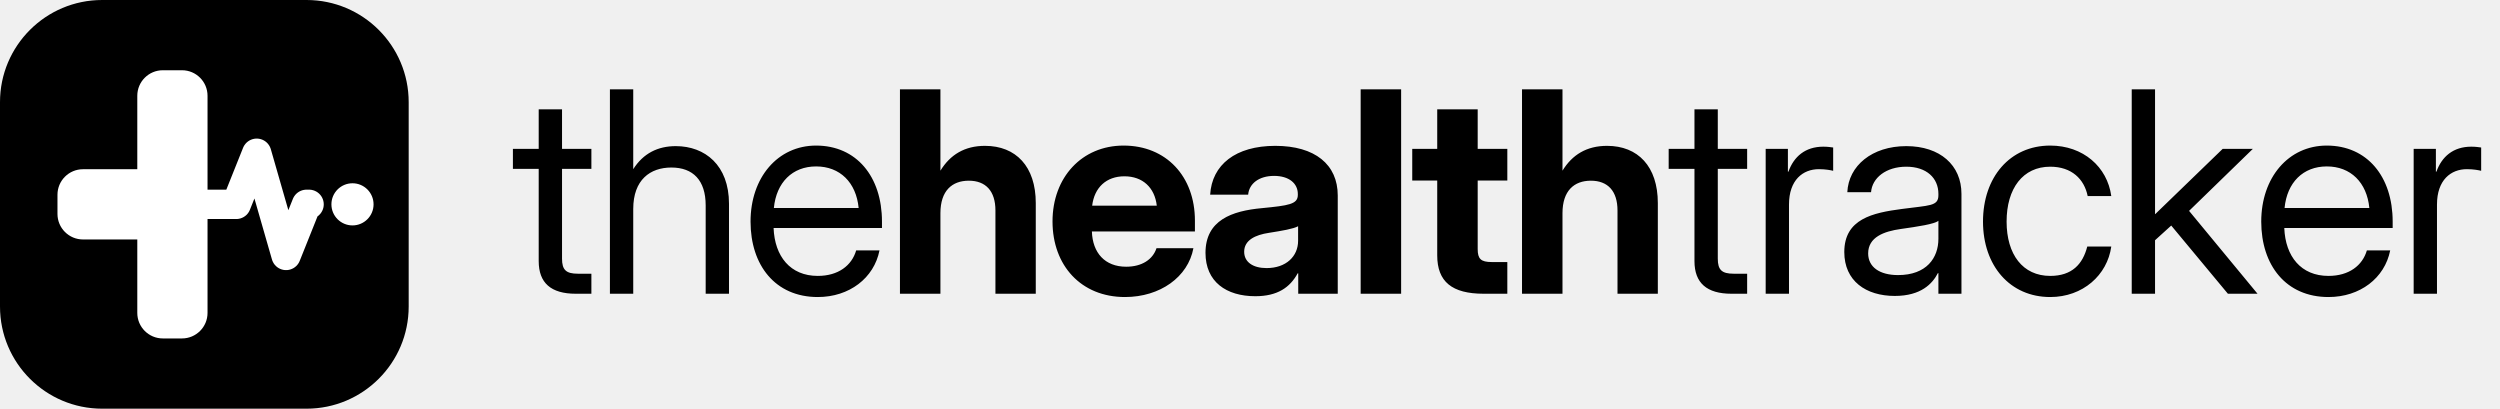
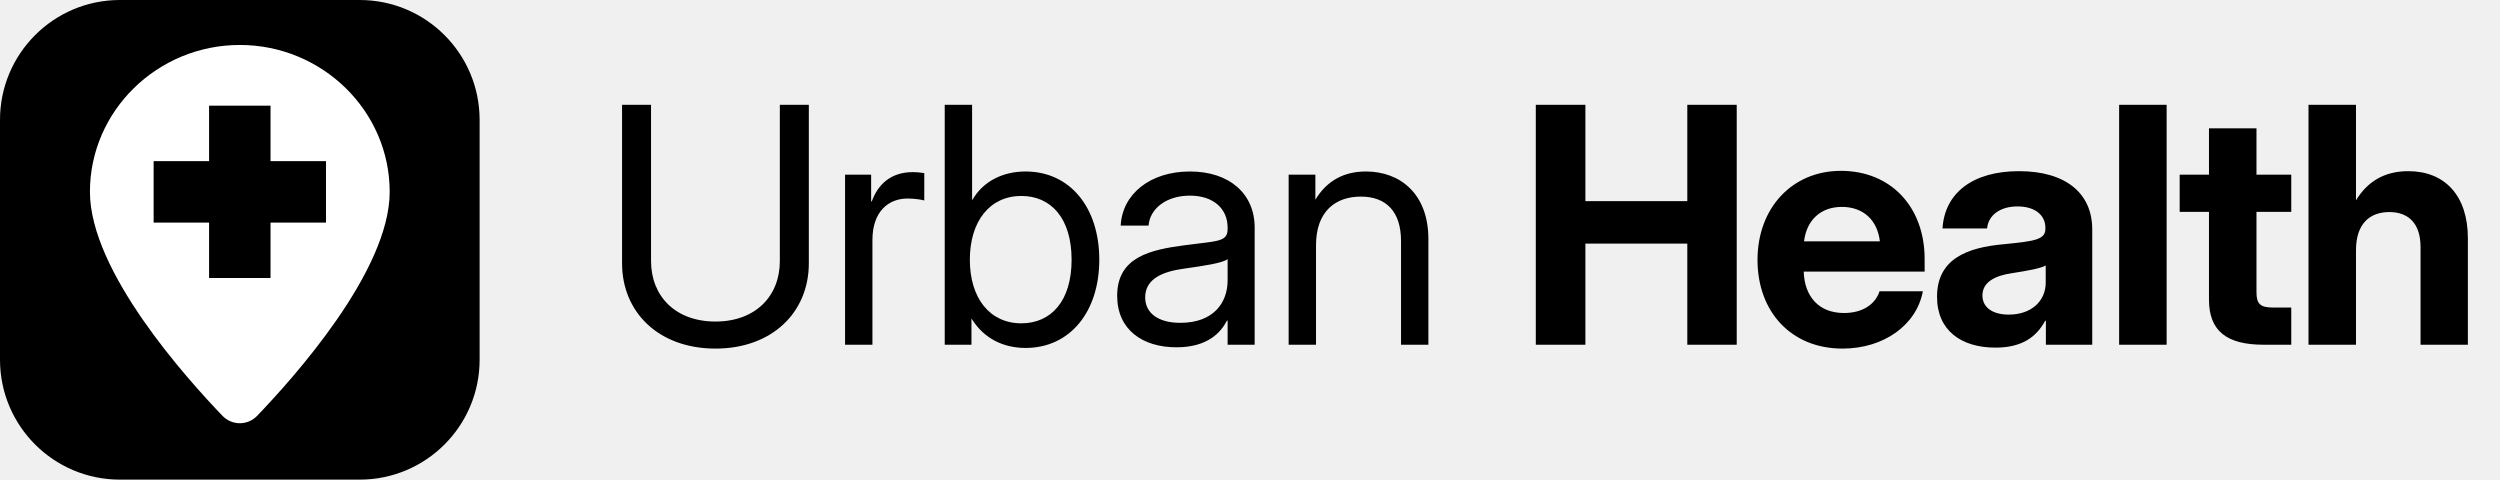
- <svg xmlns="http://www.w3.org/2000/svg" viewBox="0 0 391.5 64">
+ <svg xmlns="http://www.w3.org/2000/svg" viewBox="0 0 333.6 64">
  <rect width="64" height="64" rx="16" fill="#000000" />
-   <path d="M21.5 15a4 4 0 0 1 4-4h3a4 4 0 0 1 4 4v34a4 4 0 0 1-4 4h-3a4 4 0 0 1-4-4V37.5H13a4 4 0 0 1-4-4v-3a4 4 0 0 1 4-4h8.5z" fill="#fff" />
-   <path d="M32 32h5l3.2-8 4.6 16 3.2-8h0.4" fill="none" stroke="#fff" stroke-width="4.6" stroke-linecap="round" stroke-linejoin="round" />
-   <circle cx="55.2" cy="32" r="3.3" fill="#fff" />
-   <path transform="translate(80 46)" d="M12.611 -22.688H8.014V-28.875H4.361V-22.688H0.322V-19.551H4.361V-5.113C4.361 -1.697 6.273 0.0 10.162 0.0H12.611V-3.137H10.506C8.637 -3.137 8.014 -3.738 8.014 -5.5V-19.551H12.611Z M19.165 -13.277C19.165 -17.854 21.829 -19.766 25.138 -19.766C28.532 -19.766 30.509 -17.768 30.509 -13.836V0.0H34.161V-14.094C34.161 -20.131 30.401 -23.117 25.825 -23.117C23.011 -23.117 20.733 -21.979 19.165 -19.508V-32.012H15.513V0.0H19.165Z M48.062 0.516C53.004 0.516 56.871 -2.449 57.73 -6.789H54.078C53.39 -4.426 51.285 -2.793 48.062 -2.793C43.765 -2.793 41.316 -5.844 41.144 -10.291H58.117V-11.301C58.117 -18.348 54.121 -23.203 47.804 -23.203C41.789 -23.203 37.535 -18.197 37.535 -11.301C37.535 -4.469 41.402 0.516 48.062 0.516ZM41.187 -13.428C41.574 -17.424 44.088 -19.938 47.804 -19.938C51.543 -19.938 54.078 -17.424 54.465 -13.428Z M67.27 -12.611C67.27 -16.135 69.096 -17.703 71.717 -17.703C74.36 -17.703 75.885 -16.092 75.885 -13.041V0.0H82.202V-14.201C82.202 -19.938 79.087 -23.16 74.253 -23.16C71.051 -23.16 68.796 -21.764 67.27 -19.271V-32.012H60.932V0.0H67.27Z M96.168 0.516C101.668 0.516 106.05 -2.621 106.888 -7.133H101.109C100.529 -5.371 98.832 -4.232 96.361 -4.232C93.031 -4.232 91.097 -6.402 90.99 -9.754H107.125V-11.451C107.125 -18.369 102.634 -23.203 95.953 -23.203C89.443 -23.203 84.824 -18.24 84.824 -11.322C84.824 -4.426 89.293 0.516 96.168 0.516ZM91.033 -13.793C91.376 -16.629 93.246 -18.391 96.082 -18.391C98.939 -18.391 100.83 -16.629 101.152 -13.793Z M116.579 0.387C120.059 0.387 122.014 -0.988 123.217 -3.201H123.303V0.0H129.491V-15.383C129.491 -20.238 125.924 -23.16 119.715 -23.16C113.485 -23.16 109.789 -20.195 109.51 -15.512H115.461C115.612 -17.252 117.159 -18.455 119.522 -18.455C121.842 -18.455 123.239 -17.295 123.239 -15.619V-15.469C123.239 -14.008 121.778 -13.814 117.631 -13.406C112.905 -12.977 108.78 -11.516 108.78 -6.402C108.78 -1.869 112.045 0.387 116.579 0.387ZM118.34 -4.018C116.213 -4.018 114.838 -4.963 114.838 -6.574C114.838 -8.379 116.557 -9.217 118.727 -9.539C120.768 -9.861 122.551 -10.162 123.282 -10.57V-8.293C123.282 -5.844 121.391 -4.018 118.34 -4.018Z M139.417 -32.012H133.079V0.0H139.417Z M156.047 -22.688H151.406V-28.875H145.069V-22.688H141.158V-17.725H145.069V-6.016C145.069 -1.891 147.367 0.0 152.352 0.0H156.047V-4.963H153.619C151.901 -4.963 151.406 -5.457 151.406 -7.004V-17.725H156.047Z M164.685 -12.611C164.685 -16.135 166.511 -17.703 169.132 -17.703C171.774 -17.703 173.3 -16.092 173.3 -13.041V0.0H179.616V-14.201C179.616 -19.938 176.501 -23.16 171.667 -23.16C168.466 -23.16 166.21 -21.764 164.685 -19.271V-32.012H158.347V0.0H164.685Z M193.603 -22.688H189.006V-28.875H185.353V-22.688H181.314V-19.551H185.353V-5.113C185.353 -1.697 187.266 0.0 191.154 0.0H193.603V-3.137H191.498C189.629 -3.137 189.006 -3.738 189.006 -5.5V-19.551H193.603Z M196.505 0.0H200.157V-13.965C200.157 -17.811 202.327 -19.508 204.841 -19.508C205.893 -19.508 206.774 -19.336 207.075 -19.25V-22.902C206.774 -22.945 206.194 -23.031 205.528 -23.031C202.692 -23.031 200.909 -21.463 200.071 -19.121H199.985V-22.688H196.505Z M216.722 0.344C220.847 0.344 222.631 -1.59 223.468 -3.223H223.554V0.0H227.164V-15.641C227.164 -20.131 223.812 -23.117 218.527 -23.117C213.156 -23.117 209.482 -20.045 209.289 -15.898H213.006C213.177 -18.154 215.369 -19.895 218.527 -19.895C221.707 -19.895 223.554 -18.111 223.554 -15.641V-15.426C223.554 -13.686 222.158 -13.857 217.84 -13.277C213.285 -12.676 208.816 -11.73 208.816 -6.531C208.816 -1.998 212.211 0.344 216.722 0.344ZM217.238 -2.922C214.338 -2.922 212.554 -4.189 212.554 -6.316C212.554 -8.873 215.047 -9.775 217.668 -10.141C220.267 -10.506 222.996 -10.914 223.554 -11.43V-8.594C223.554 -5.629 221.707 -2.922 217.238 -2.922Z M241.065 0.516C246.178 0.516 250.003 -2.922 250.626 -7.391H246.866C246.157 -4.619 244.46 -2.793 241.065 -2.793C236.768 -2.793 234.233 -6.145 234.233 -11.301C234.233 -16.5 236.79 -19.895 241.065 -19.895C244.417 -19.895 246.393 -17.961 246.93 -15.297H250.626C250.003 -19.873 246.221 -23.203 241.065 -23.203C234.77 -23.203 230.538 -18.262 230.538 -11.301C230.538 -4.383 234.77 0.516 241.065 0.516Z M253.828 0.0H257.48V-8.379L260.015 -10.678L268.888 0.0H273.529L262.808 -12.977L272.798 -22.688H268.072L257.523 -12.482H257.48V-32.012H253.828Z M284.637 0.516C289.578 0.516 293.446 -2.449 294.305 -6.789H290.653C289.965 -4.426 287.86 -2.793 284.637 -2.793C280.34 -2.793 277.891 -5.844 277.719 -10.291H294.692V-11.301C294.692 -18.348 290.696 -23.203 284.379 -23.203C278.364 -23.203 274.11 -18.197 274.11 -11.301C274.11 -4.469 277.977 0.516 284.637 0.516ZM277.762 -13.428C278.149 -17.424 280.662 -19.938 284.379 -19.938C288.118 -19.938 290.653 -17.424 291.039 -13.428Z M297.98 0.0H301.632V-13.965C301.632 -17.811 303.802 -19.508 306.316 -19.508C307.368 -19.508 308.249 -19.336 308.55 -19.25V-22.902C308.249 -22.945 307.669 -23.031 307.003 -23.031C304.167 -23.031 302.384 -21.463 301.546 -19.121H301.46V-22.688H297.98Z" fill="#000000" />
+   <path fill-rule="evenodd" d="M32 6c-11 0-20 8.8-20 19.6 0 10.6 12.9 24.9 17.7 29.9a3.2 3.2 0 0 0 4.6 0C39.1 50.5 52 36.2 52 25.6 52 14.8 43 6 32 6zM27.9 14.1h8.2v7.4h7.4v8.2h-7.4v7.4h-8.2v-7.4h-7.4v-8.2h7.4z" fill="#fff" />
+   <path transform="translate(80 46)" d="M15.469 0.516C23.01 0.516 27.93 -4.297 27.93 -10.871V-32.012H24.062V-11.172C24.062 -6.488 20.818 -3.094 15.469 -3.094C10.119 -3.094 6.875 -6.488 6.875 -11.172V-32.012H3.008V-10.871C3.008 -4.297 7.928 0.516 15.469 0.516Z M32.765 0.0H36.417V-13.965C36.417 -17.811 38.587 -19.508 41.1 -19.508C42.153 -19.508 43.034 -19.336 43.335 -19.25V-22.902C43.034 -22.945 42.454 -23.031 41.788 -23.031C38.952 -23.031 37.169 -21.463 36.331 -19.121H36.245V-22.688H32.765Z M56.849 0.43C62.758 0.43 66.689 -4.361 66.689 -11.344C66.689 -18.348 62.758 -23.117 56.849 -23.117C53.906 -23.117 51.22 -21.871 49.76 -19.336H49.717V-32.012H46.064V0.0H49.631V-3.438H49.674C51.306 -0.816 53.906 0.43 56.849 0.43ZM56.291 -2.857C52.08 -2.857 49.416 -6.209 49.416 -11.344C49.416 -16.479 52.08 -19.852 56.291 -19.852C60.222 -19.852 62.994 -16.908 62.994 -11.344C62.994 -5.779 60.222 -2.857 56.291 -2.857Z M76.981 0.344C81.106 0.344 82.889 -1.59 83.727 -3.223H83.813V0.0H87.422V-15.641C87.422 -20.131 84.071 -23.117 78.786 -23.117C73.415 -23.117 69.741 -20.045 69.547 -15.898H73.264C73.436 -18.154 75.628 -19.895 78.786 -19.895C81.965 -19.895 83.813 -18.111 83.813 -15.641V-15.426C83.813 -13.686 82.417 -13.857 78.098 -13.277C73.544 -12.676 69.075 -11.73 69.075 -6.531C69.075 -1.998 72.469 0.344 76.981 0.344ZM77.497 -2.922C74.596 -2.922 72.813 -4.189 72.813 -6.316C72.813 -8.873 75.305 -9.775 77.926 -10.141C80.526 -10.506 83.255 -10.914 83.813 -11.43V-8.594C83.813 -5.629 81.965 -2.922 77.497 -2.922Z M95.609 -13.277C95.609 -17.854 98.273 -19.766 101.582 -19.766C104.976 -19.766 106.953 -17.768 106.953 -13.836V0.0H110.605V-14.094C110.605 -20.131 106.845 -23.117 102.269 -23.117C99.39 -23.117 97.091 -21.936 95.523 -19.357V-22.688H91.957V0.0H95.609Z  M124.937 0.0H131.554V-13.492H145.154V0.0H151.749V-32.012H145.154V-19.164H131.554V-32.012H124.937Z M165.865 0.516C171.365 0.516 175.748 -2.621 176.586 -7.133H170.807C170.227 -5.371 168.529 -4.232 166.059 -4.232C162.729 -4.232 160.795 -6.402 160.688 -9.754H176.822V-11.451C176.822 -18.369 172.332 -23.203 165.651 -23.203C159.141 -23.203 154.522 -18.24 154.522 -11.322C154.522 -4.426 158.99 0.516 165.865 0.516ZM160.731 -13.793C161.074 -16.629 162.944 -18.391 165.779 -18.391C168.637 -18.391 170.528 -16.629 170.85 -13.793Z M186.276 0.387C189.757 0.387 191.712 -0.988 192.915 -3.201H193.001V0.0H199.189V-15.383C199.189 -20.238 195.622 -23.16 189.413 -23.16C183.183 -23.16 179.487 -20.195 179.208 -15.512H185.159C185.31 -17.252 186.856 -18.455 189.22 -18.455C191.54 -18.455 192.937 -17.295 192.937 -15.619V-15.469C192.937 -14.008 191.476 -13.814 187.329 -13.406C182.603 -12.977 178.478 -11.516 178.478 -6.402C178.478 -1.869 181.743 0.387 186.276 0.387ZM188.038 -4.018C185.911 -4.018 184.536 -4.963 184.536 -6.574C184.536 -8.379 186.255 -9.217 188.425 -9.539C190.466 -9.861 192.249 -10.162 192.98 -10.57V-8.293C192.98 -5.844 191.089 -4.018 188.038 -4.018Z M209.115 -32.012H202.777V0.0H209.115Z M225.745 -22.688H221.104V-28.875H214.766V-22.688H210.856V-17.725H214.766V-6.016C214.766 -1.891 217.065 0.0 222.05 0.0H225.745V-4.963H223.317C221.598 -4.963 221.104 -5.457 221.104 -7.004V-17.725H225.745Z M234.383 -12.611C234.383 -16.135 236.209 -17.703 238.83 -17.703C241.472 -17.703 242.998 -16.092 242.998 -13.041V0.0H249.314V-14.201C249.314 -19.938 246.199 -23.16 241.365 -23.16C238.164 -23.16 235.908 -21.764 234.383 -19.271V-32.012H228.045V0.0H234.383Z" fill="#000000" />
</svg>
